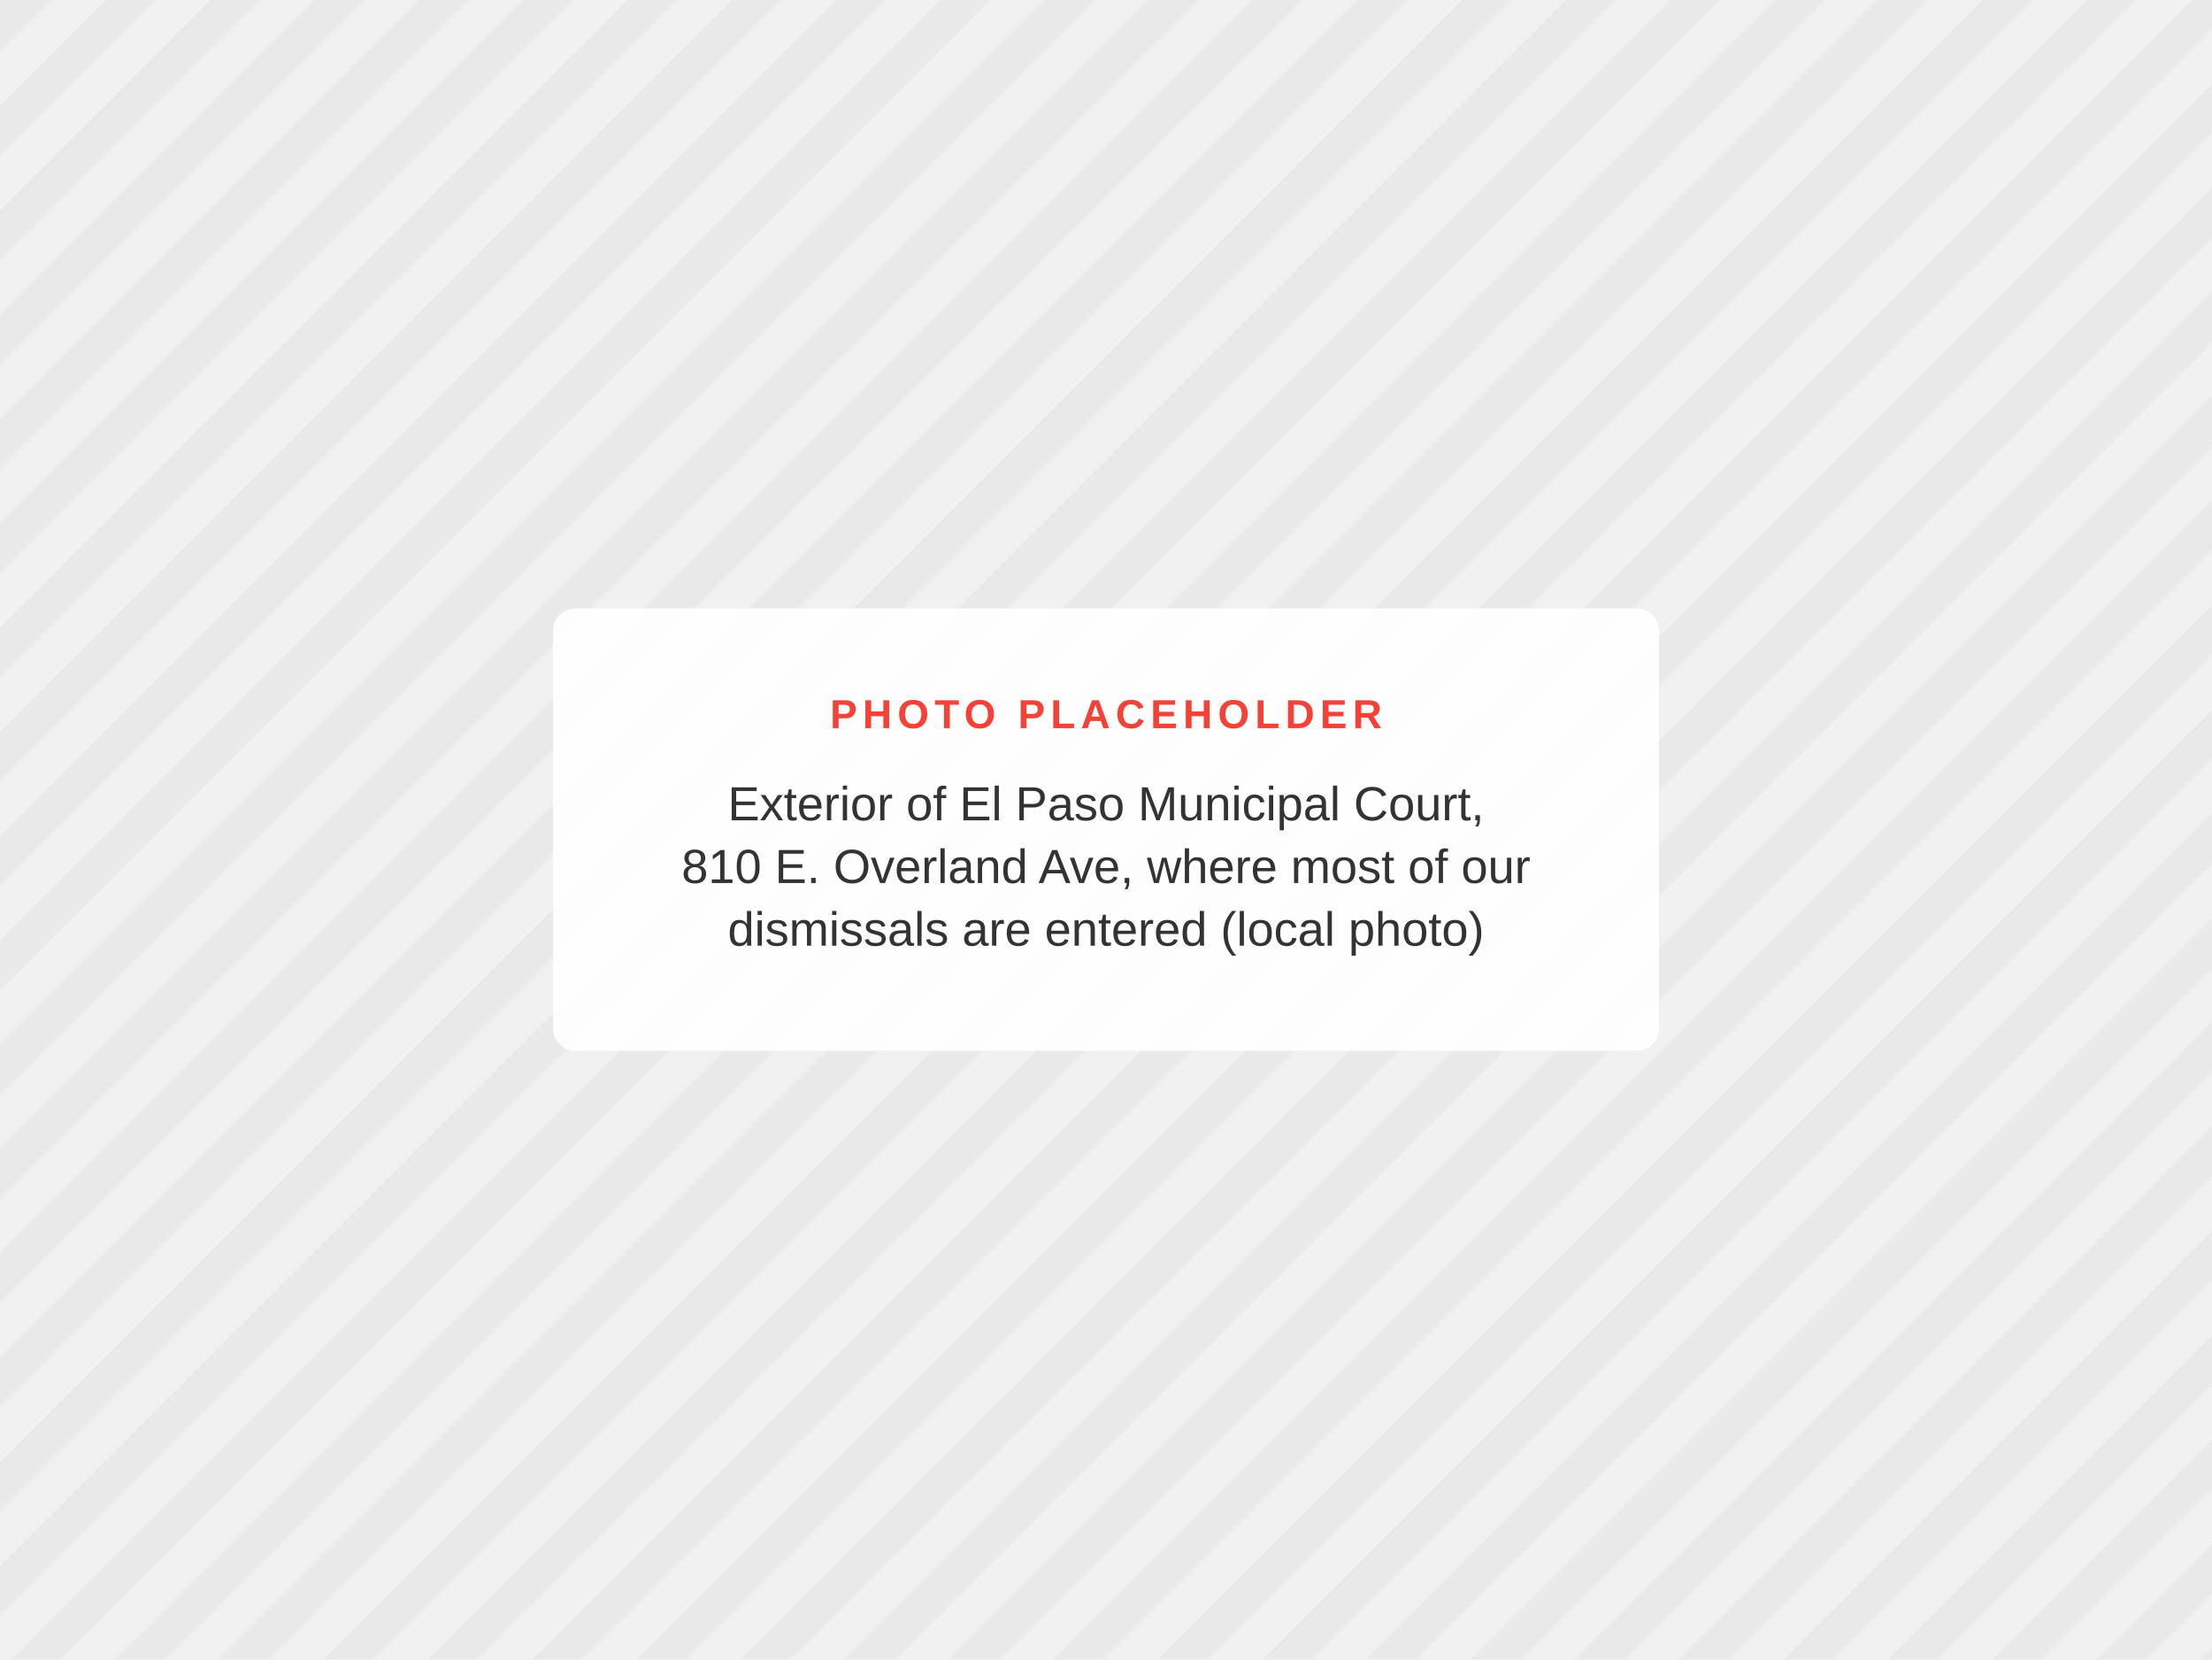
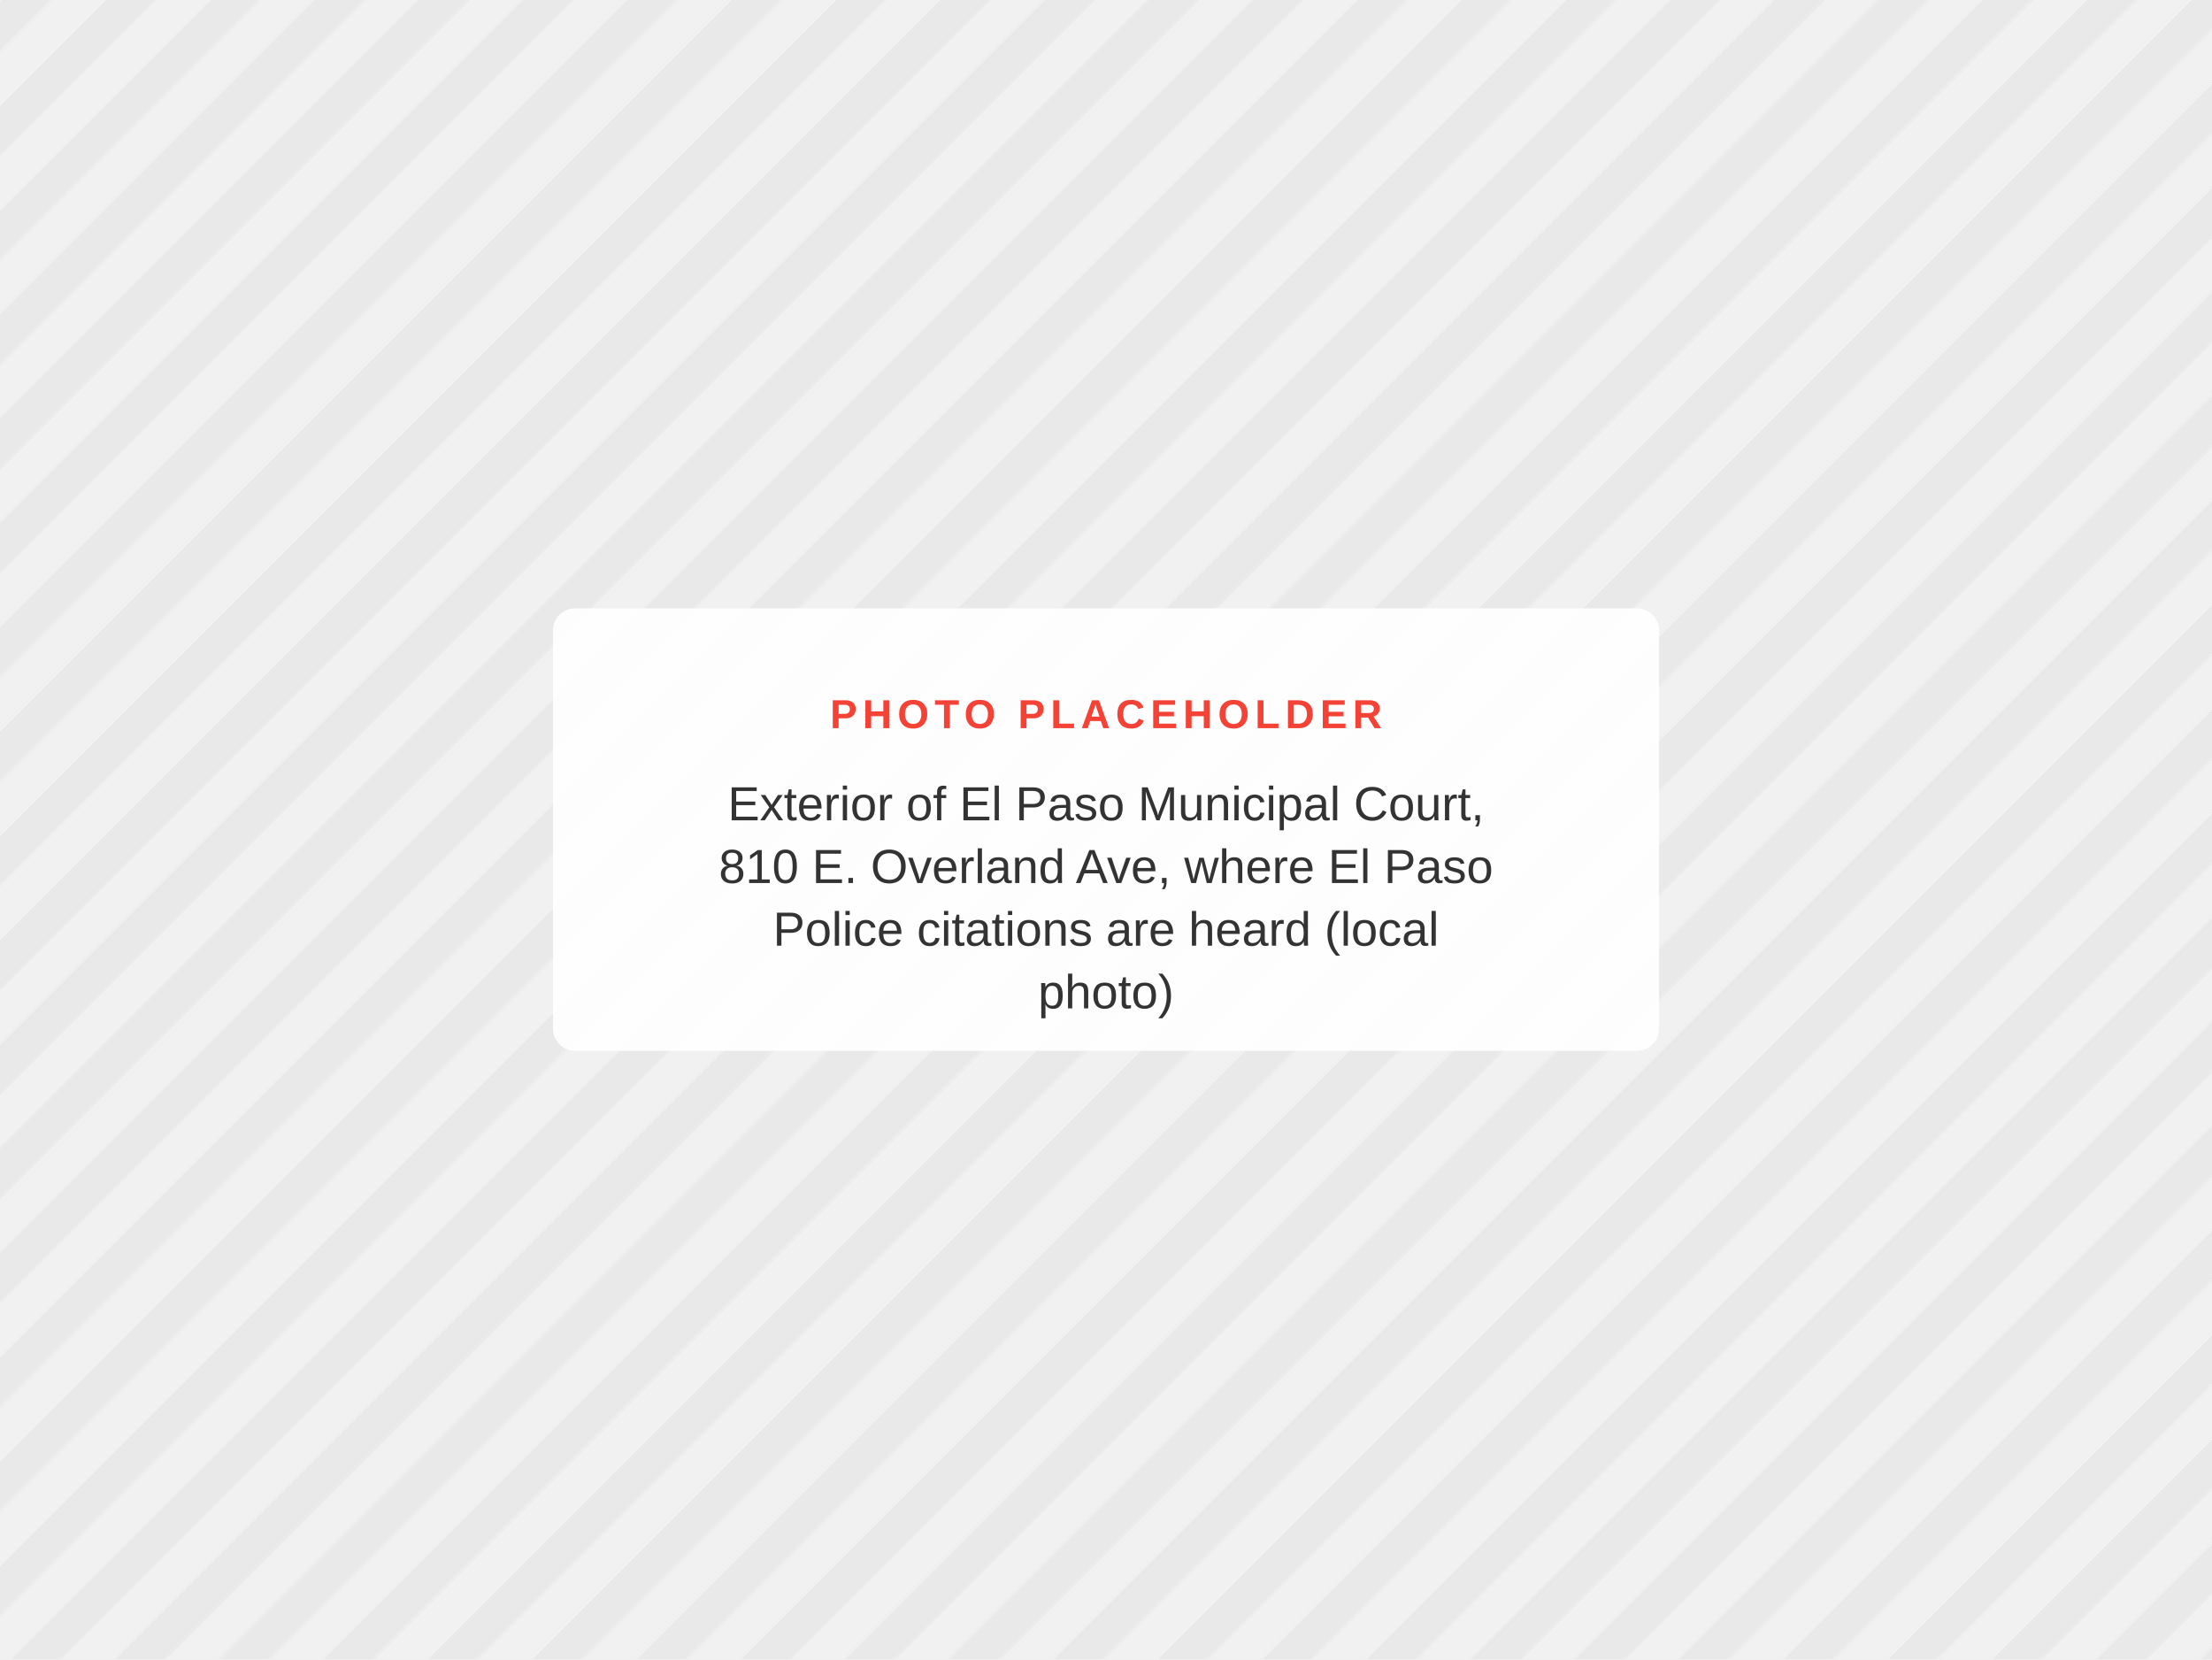
<svg xmlns="http://www.w3.org/2000/svg" width="1200" height="900" viewBox="0 0 1200 900">
  <defs>
    <pattern id="p" width="40" height="40" patternUnits="userSpaceOnUse" patternTransform="rotate(45)">
      <rect width="20" height="40" fill="#e9e9e9" />
    </pattern>
  </defs>
  <rect width="1200" height="900" fill="#f1f1f1" />
  <rect width="1200" height="900" fill="url(#p)" />
  <rect x="300" y="330" width="600" height="240" rx="12" fill="#ffffff" opacity="0.92" />
  <text x="600" y="395" text-anchor="middle" font-family="Arial, sans-serif" font-size="22" font-weight="700" fill="#f44336" letter-spacing="3">PHOTO PLACEHOLDER</text>
  <text x="600" y="445" text-anchor="middle" font-family="Arial, sans-serif" font-size="26" fill="#333">Exterior of El Paso Municipal Court,</text>
-   <text x="600" y="479" text-anchor="middle" font-family="Arial, sans-serif" font-size="26" fill="#333">810 E. Overland Ave, where most of our</text>
-   <text x="600" y="513" text-anchor="middle" font-family="Arial, sans-serif" font-size="26" fill="#333">dismissals are entered (local photo)</text>
+   <text x="600" y="479" text-anchor="middle" font-family="Arial, sans-serif" font-size="26" fill="#333">810 E. Overland Ave, where El Paso</text>
+   <text x="600" y="513" text-anchor="middle" font-family="Arial, sans-serif" font-size="26" fill="#333">Police citations are heard (local</text>
+   <text x="600" y="547" text-anchor="middle" font-family="Arial, sans-serif" font-size="26" fill="#333">photo)</text>
</svg>
